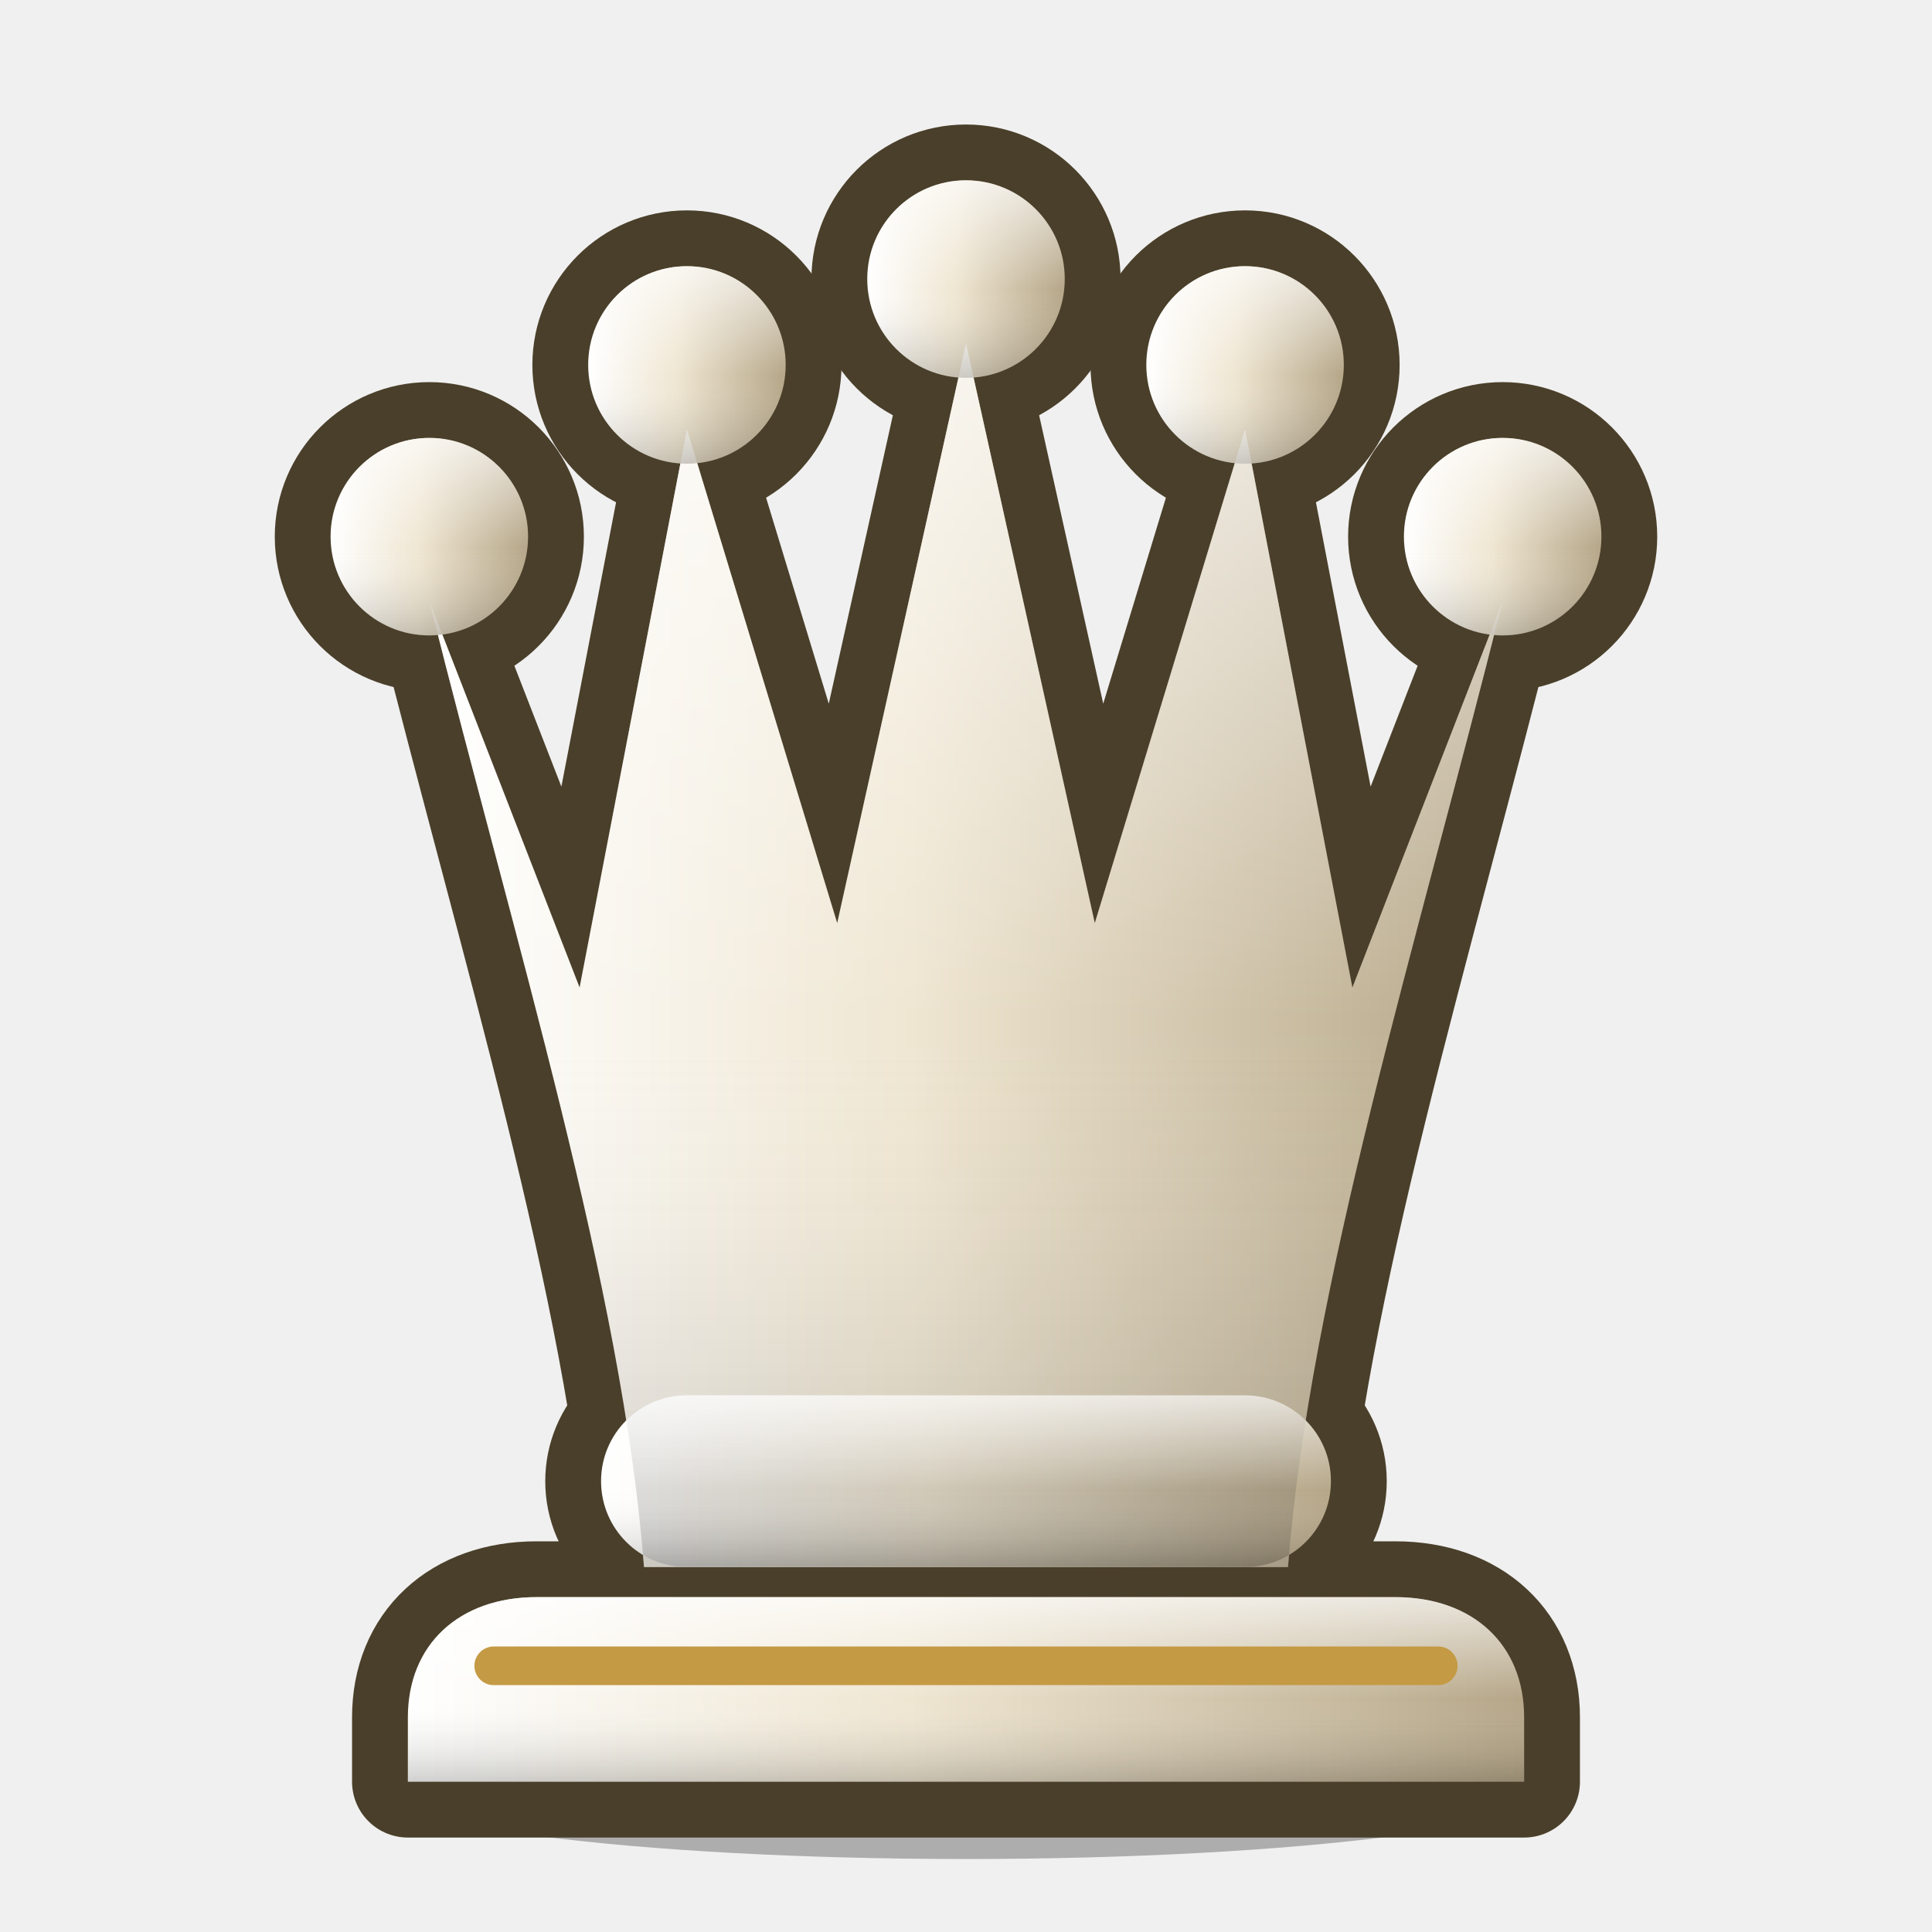
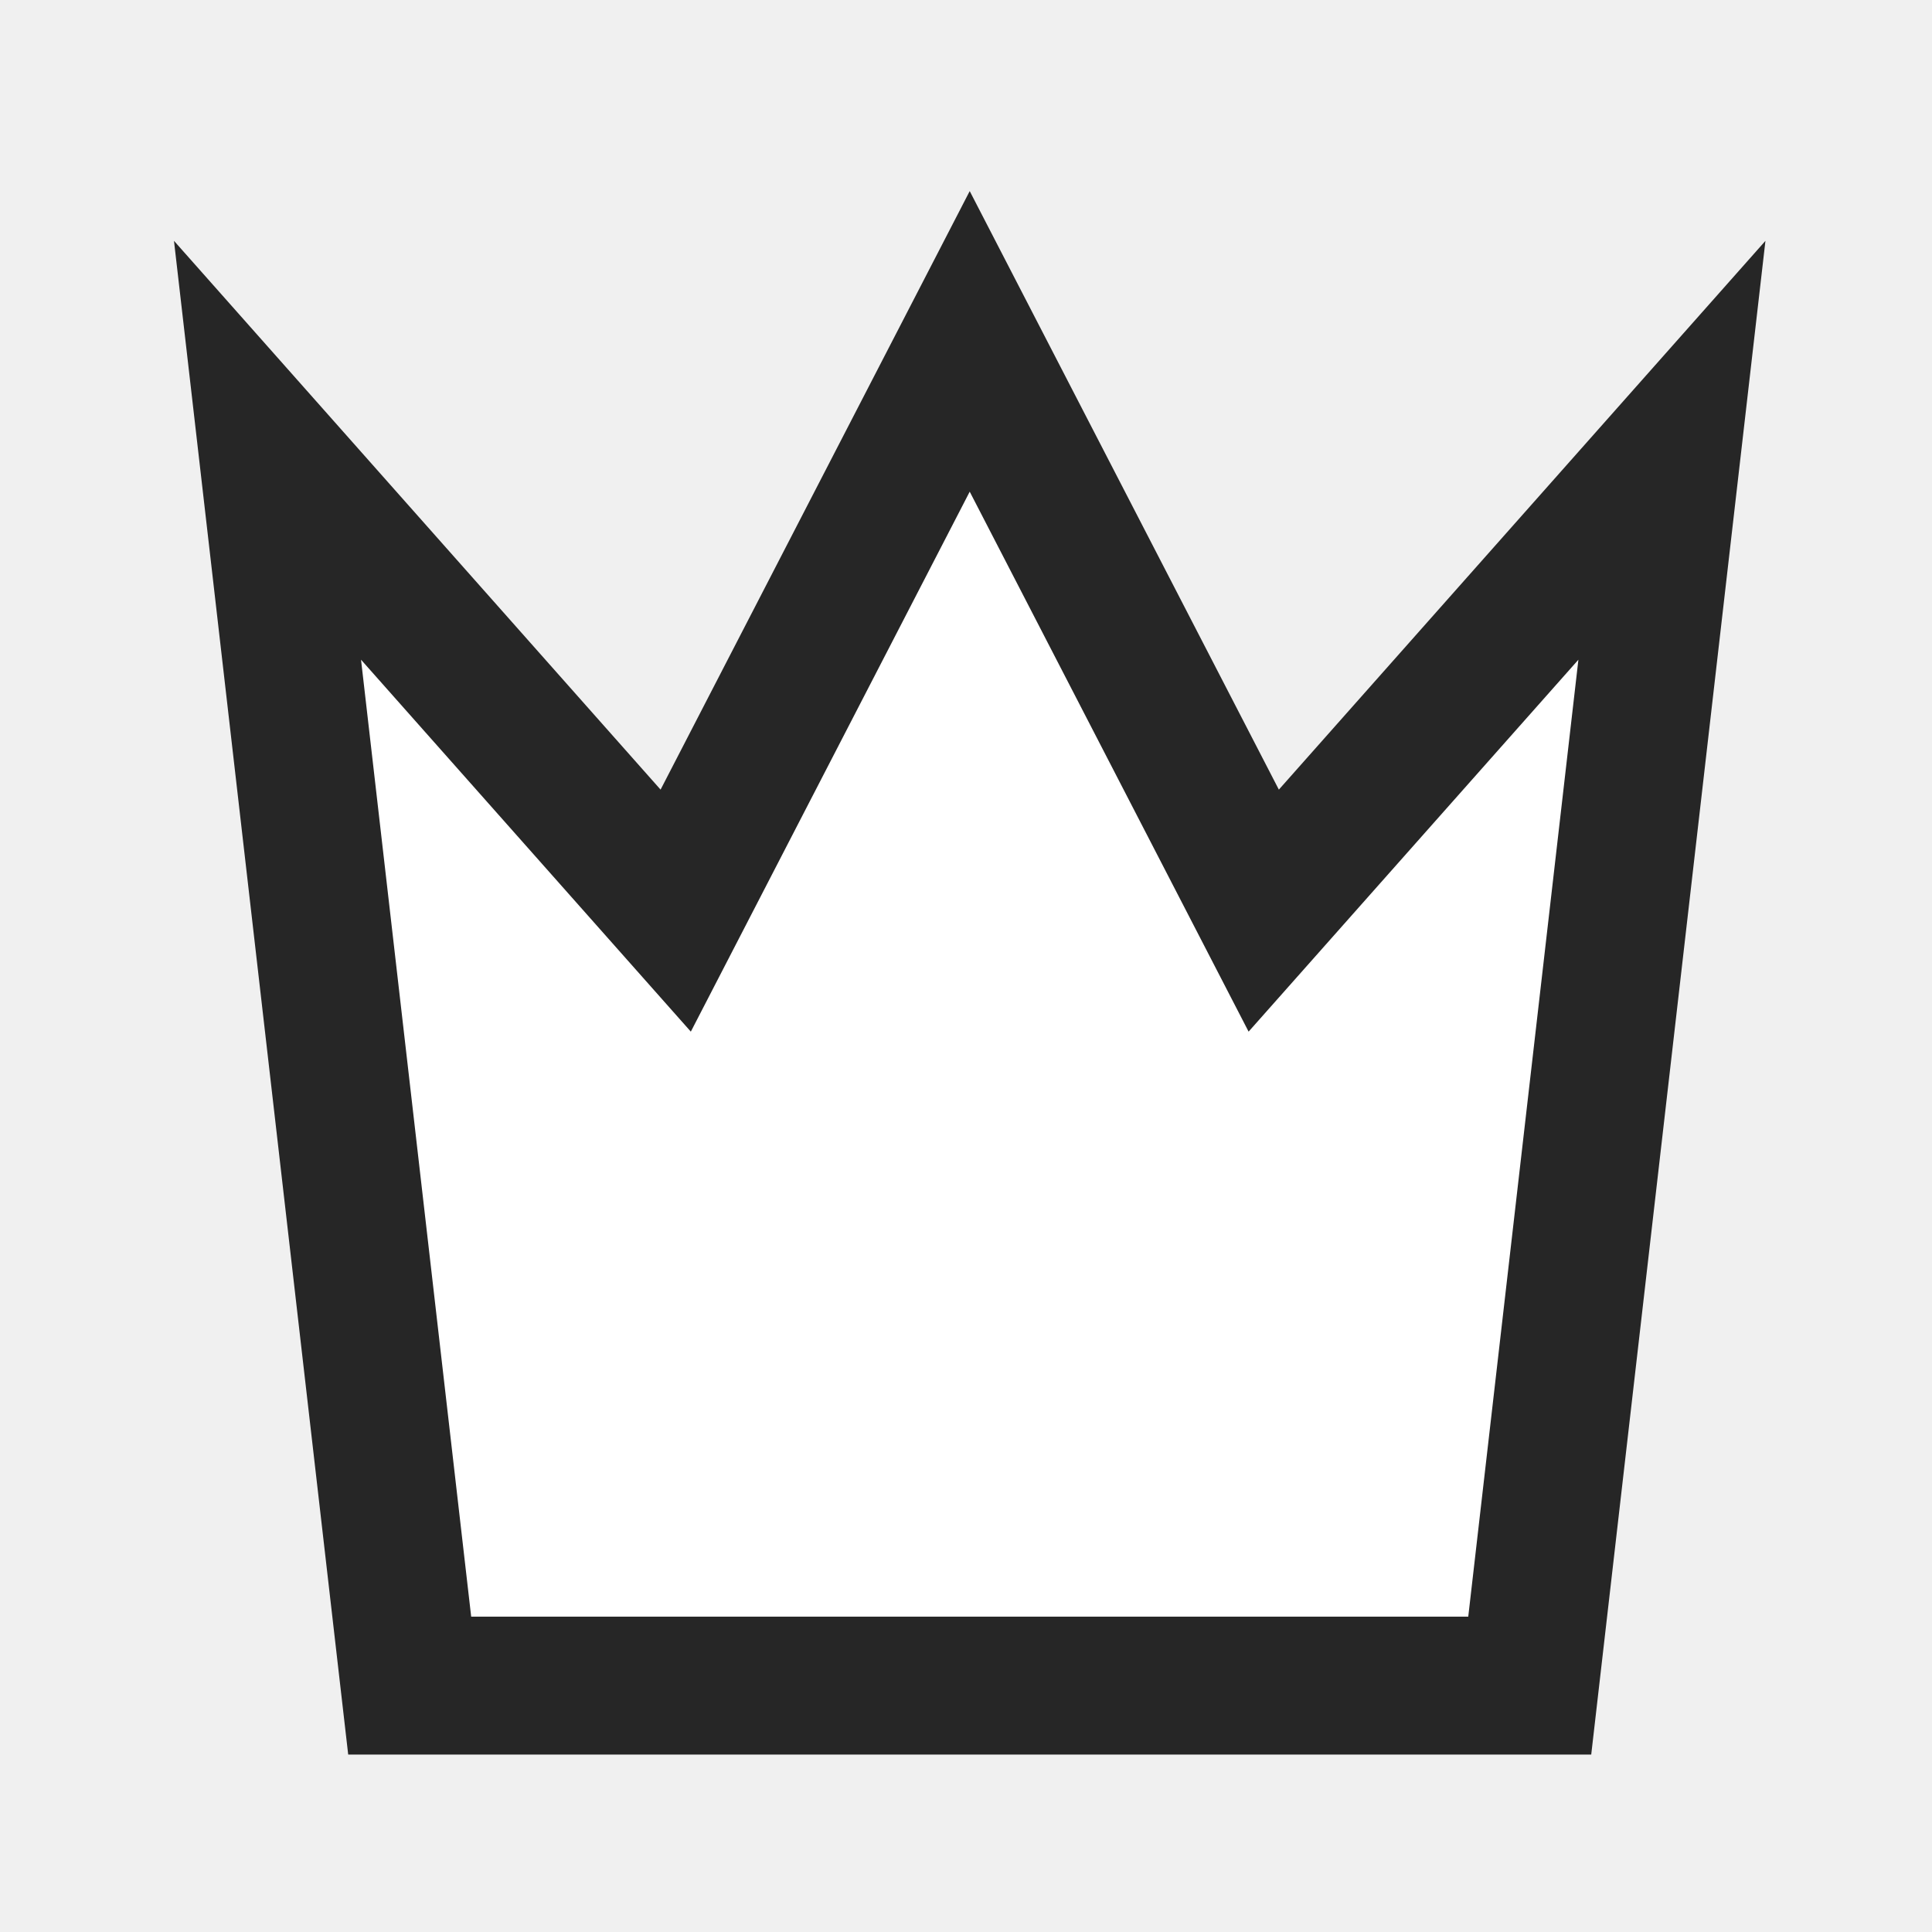
- <svg xmlns="http://www.w3.org/2000/svg" viewBox="0 0 45 45">
-   <defs>
-     <linearGradient id="hwQ" x1="0" y1="0" x2="1" y2="0">
-       <stop offset="0" stop-color="#ffffff" />
-       <stop offset=".45" stop-color="#efe6d2" />
-       <stop offset="1" stop-color="#b5a688" />
-     </linearGradient>
-     <linearGradient id="vwQ" x1="0" y1="0" x2="0" y2="1">
-       <stop offset="0" stop-color="#fff" stop-opacity="0.7" />
-       <stop offset=".55" stop-color="#fff" stop-opacity="0" />
-       <stop offset="1" stop-color="#000" stop-opacity=".18" />
-     </linearGradient>
+ <svg xmlns="http://www.w3.org/2000/svg" width="260" height="260" xml:space="preserve" overflow="hidden" version="1.1" id="svg1466">
+   <defs id="defs1460">
+     <clipPath id="clip0">
+       <rect x="2200" y="1757" width="260" height="260" id="rect1457" />
+     </clipPath>
  </defs>
-   <ellipse cx="22.500" cy="41.500" rx="14" ry="1.800" fill="#000" fill-opacity=".28" />
-   <g fill="#4a3f2a" stroke="#4a3f2a" stroke-width="2.600" stroke-linejoin="round">
-     <path d="M15 36.500C14.500 30 12 22 10 14l3.500 9L16 10l3.500 11.500L22.500 8l3 13.500L29 10l2.500 13L35 14c-2 8-4.500 16-5 22.500z" />
-     <circle cx="10" cy="12.5" r="2.3" />
-     <circle cx="16" cy="8.5" r="2.3" />
-     <circle cx="22.5" cy="6.5" r="2.3" />
-     <circle cx="29" cy="8.5" r="2.3" />
-     <circle cx="35" cy="12.5" r="2.3" />
-     <rect x="14" y="32.5" width="17" height="4" rx="2" />
-     <path d="M9.5 41.500h26v-1.500c0-1.700-1.200-2.800-3-2.800h-20c-1.800 0-3 1.100-3 2.800z" />
+   <g clip-path="url(#clip0)" transform="matrix(0.9,0,0,0.9,-1966.95,-1568.208)" id="g1464">
+     <path style="color:#000000;fill:#262626;fill-rule:evenodd;stroke-miterlimit:8;-inkscape-stroke:none" d="M 105,-22.473 58.775,67.025 -13.984,-15.035 12.066,211.312 H 197.934 l 26.051,-226.348 -72.76,82.061 z" id="path133" transform="matrix(-1,0,0,1,2435.5,1793.5)" />
+     <path id="path1462" style="fill:#ffffff;fill-opacity:1;stroke:none" d="M 105,22.473 146.701,103.213 196.016,47.598 179.545,190.688 H 30.455 L 13.984,47.598 63.299,103.213 Z" transform="matrix(-1,0,0,1,2435.5,1793.5)" />
  </g>
-   <g fill="url(#hwQ)">
-     <path d="M15 36.500C14.500 30 12 22 10 14l3.500 9L16 10l3.500 11.500L22.500 8l3 13.500L29 10l2.500 13L35 14c-2 8-4.500 16-5 22.500z" />
-     <circle cx="10" cy="12.5" r="2.3" />
-     <circle cx="16" cy="8.5" r="2.3" />
-     <circle cx="22.5" cy="6.5" r="2.3" />
-     <circle cx="29" cy="8.5" r="2.3" />
-     <circle cx="35" cy="12.5" r="2.3" />
-     <rect x="14" y="32.5" width="17" height="4" rx="2" />
-     <path d="M9.5 41.500h26v-1.500c0-1.700-1.200-2.800-3-2.800h-20c-1.800 0-3 1.100-3 2.800z" />
-   </g>
-   <g fill="url(#vwQ)">
-     <path d="M15 36.500C14.500 30 12 22 10 14l3.500 9L16 10l3.500 11.500L22.500 8l3 13.500L29 10l2.500 13L35 14c-2 8-4.500 16-5 22.500z" />
-     <circle cx="10" cy="12.5" r="2.3" />
-     <circle cx="16" cy="8.5" r="2.3" />
-     <circle cx="22.5" cy="6.5" r="2.3" />
-     <circle cx="29" cy="8.5" r="2.3" />
-     <circle cx="35" cy="12.5" r="2.3" />
-     <rect x="14" y="32.5" width="17" height="4" rx="2" />
-     <path d="M9.5 41.500h26v-1.500c0-1.700-1.200-2.800-3-2.800h-20c-1.800 0-3 1.100-3 2.800z" />
-   </g>
-   <path d="M11.500 38.800h22" stroke="#c49a45" stroke-width=".9" stroke-linecap="round" fill="none" />
</svg>
